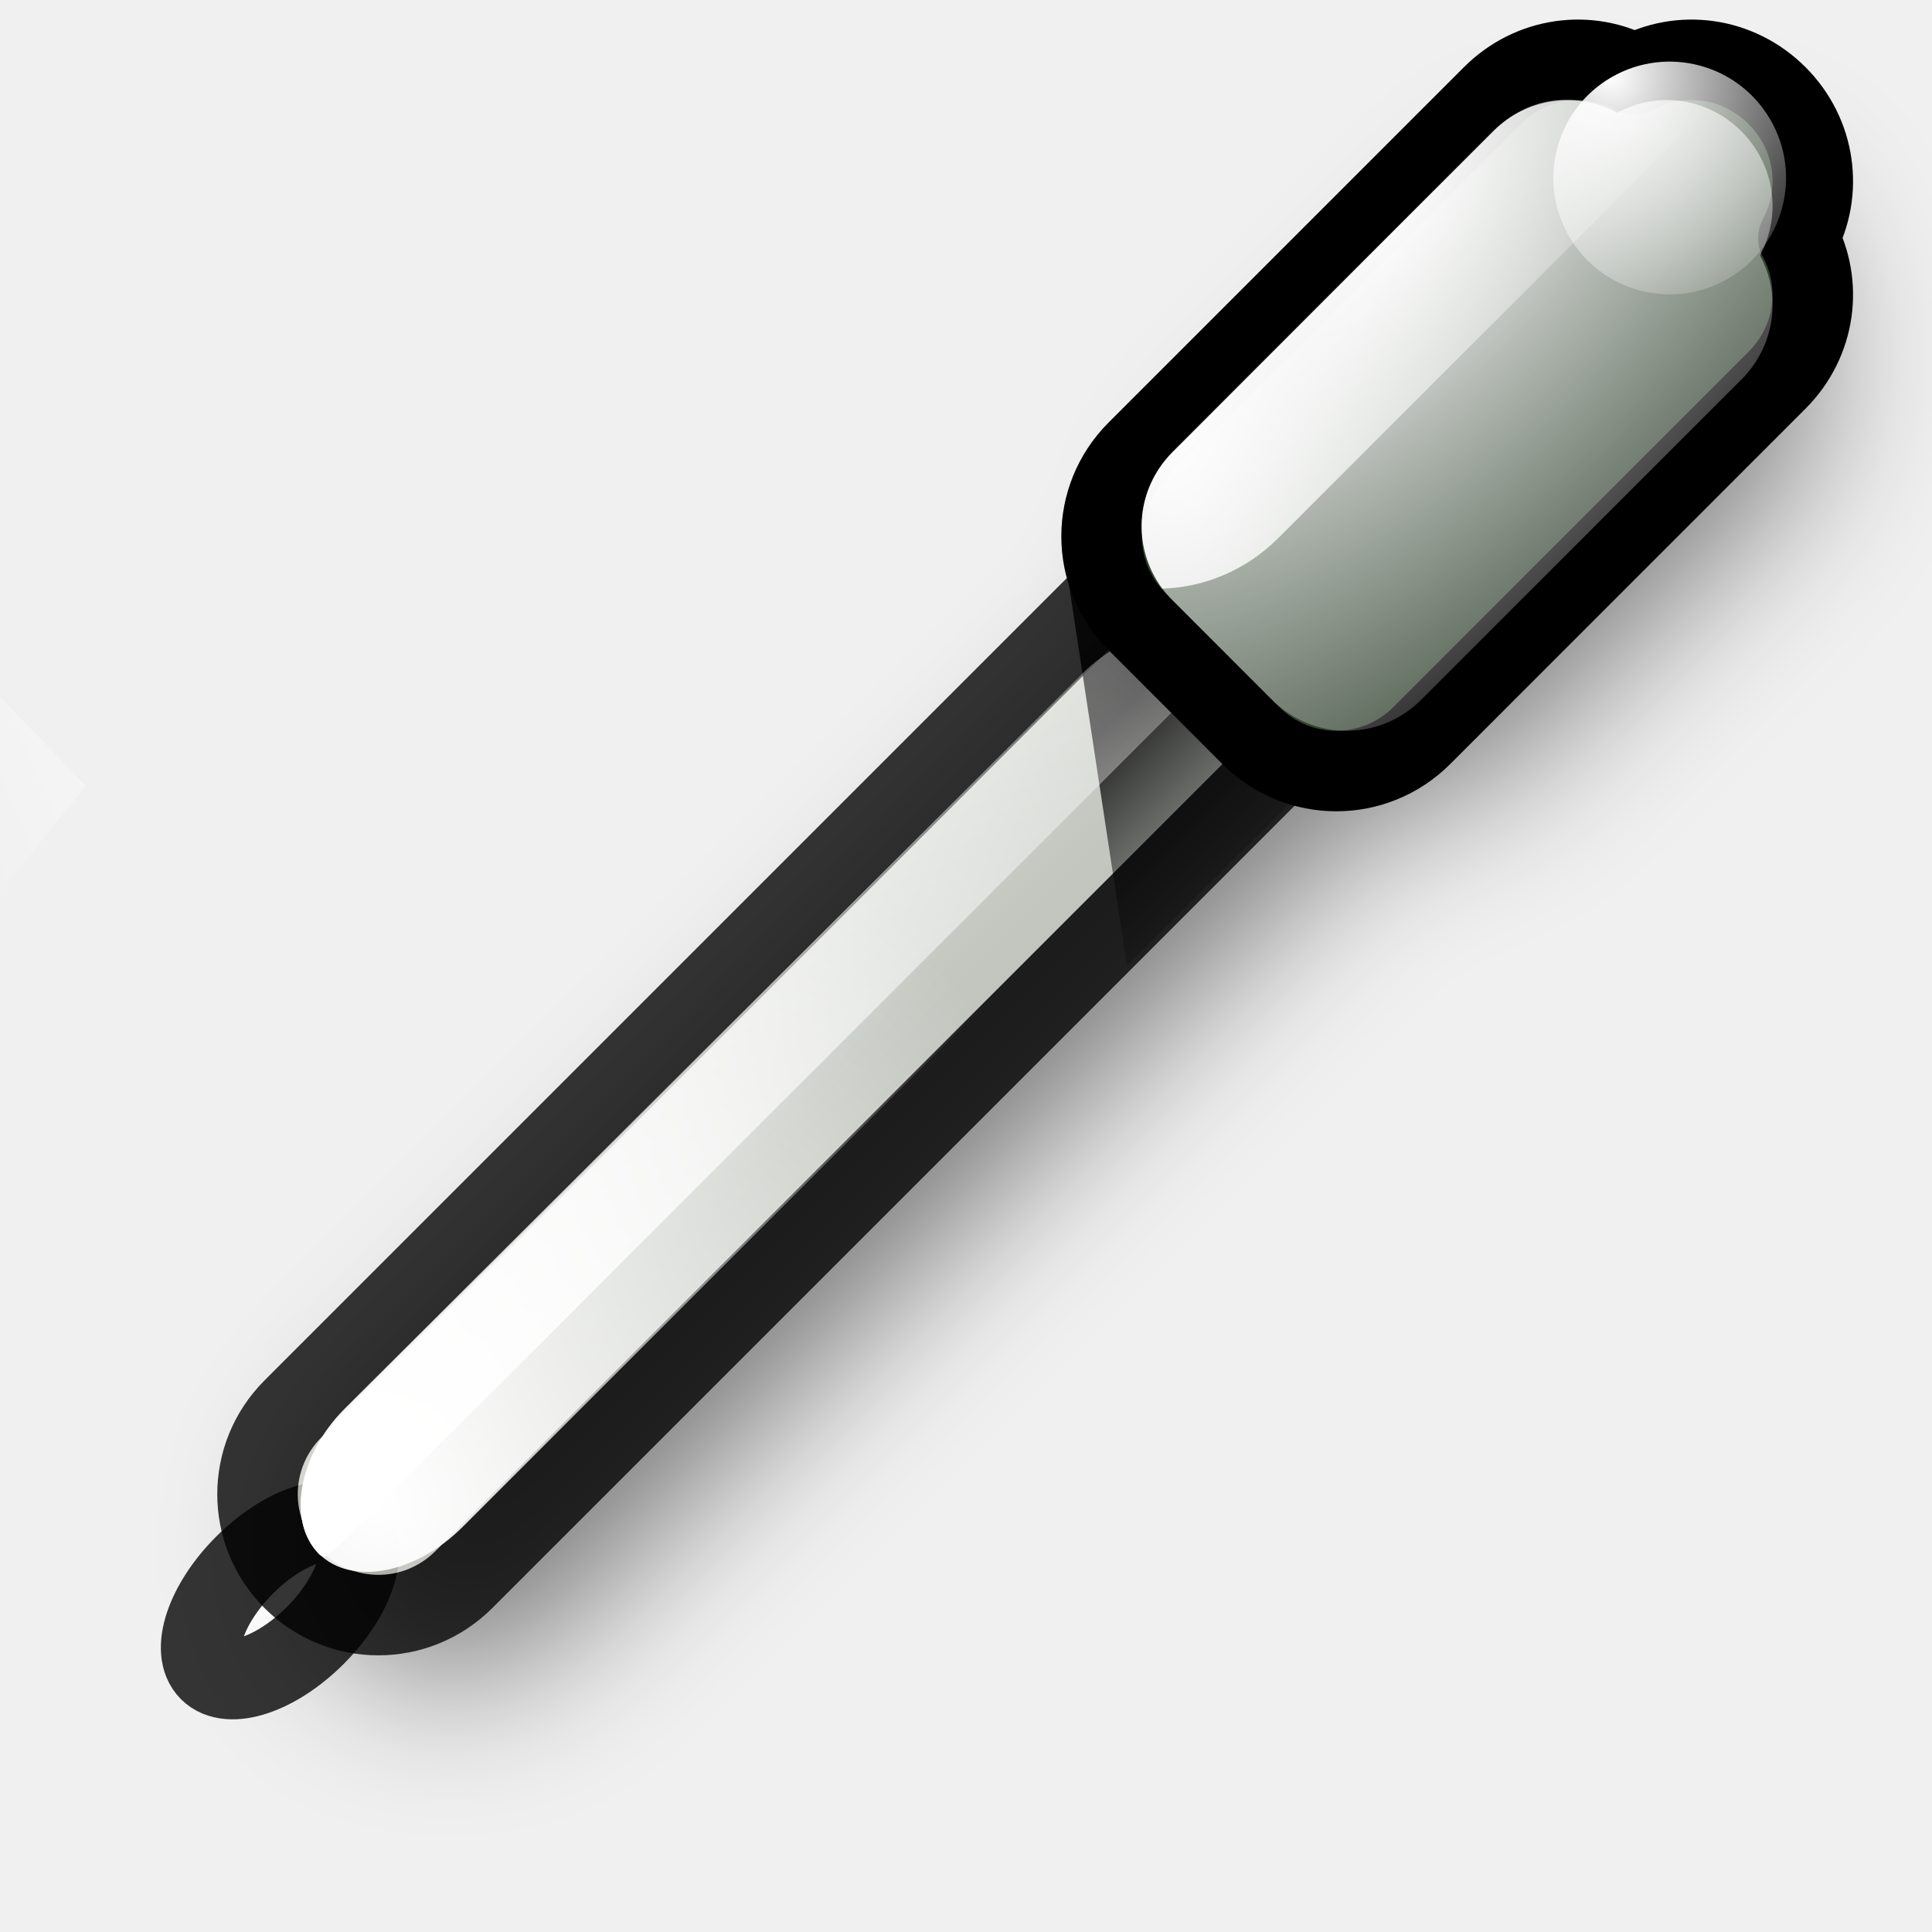
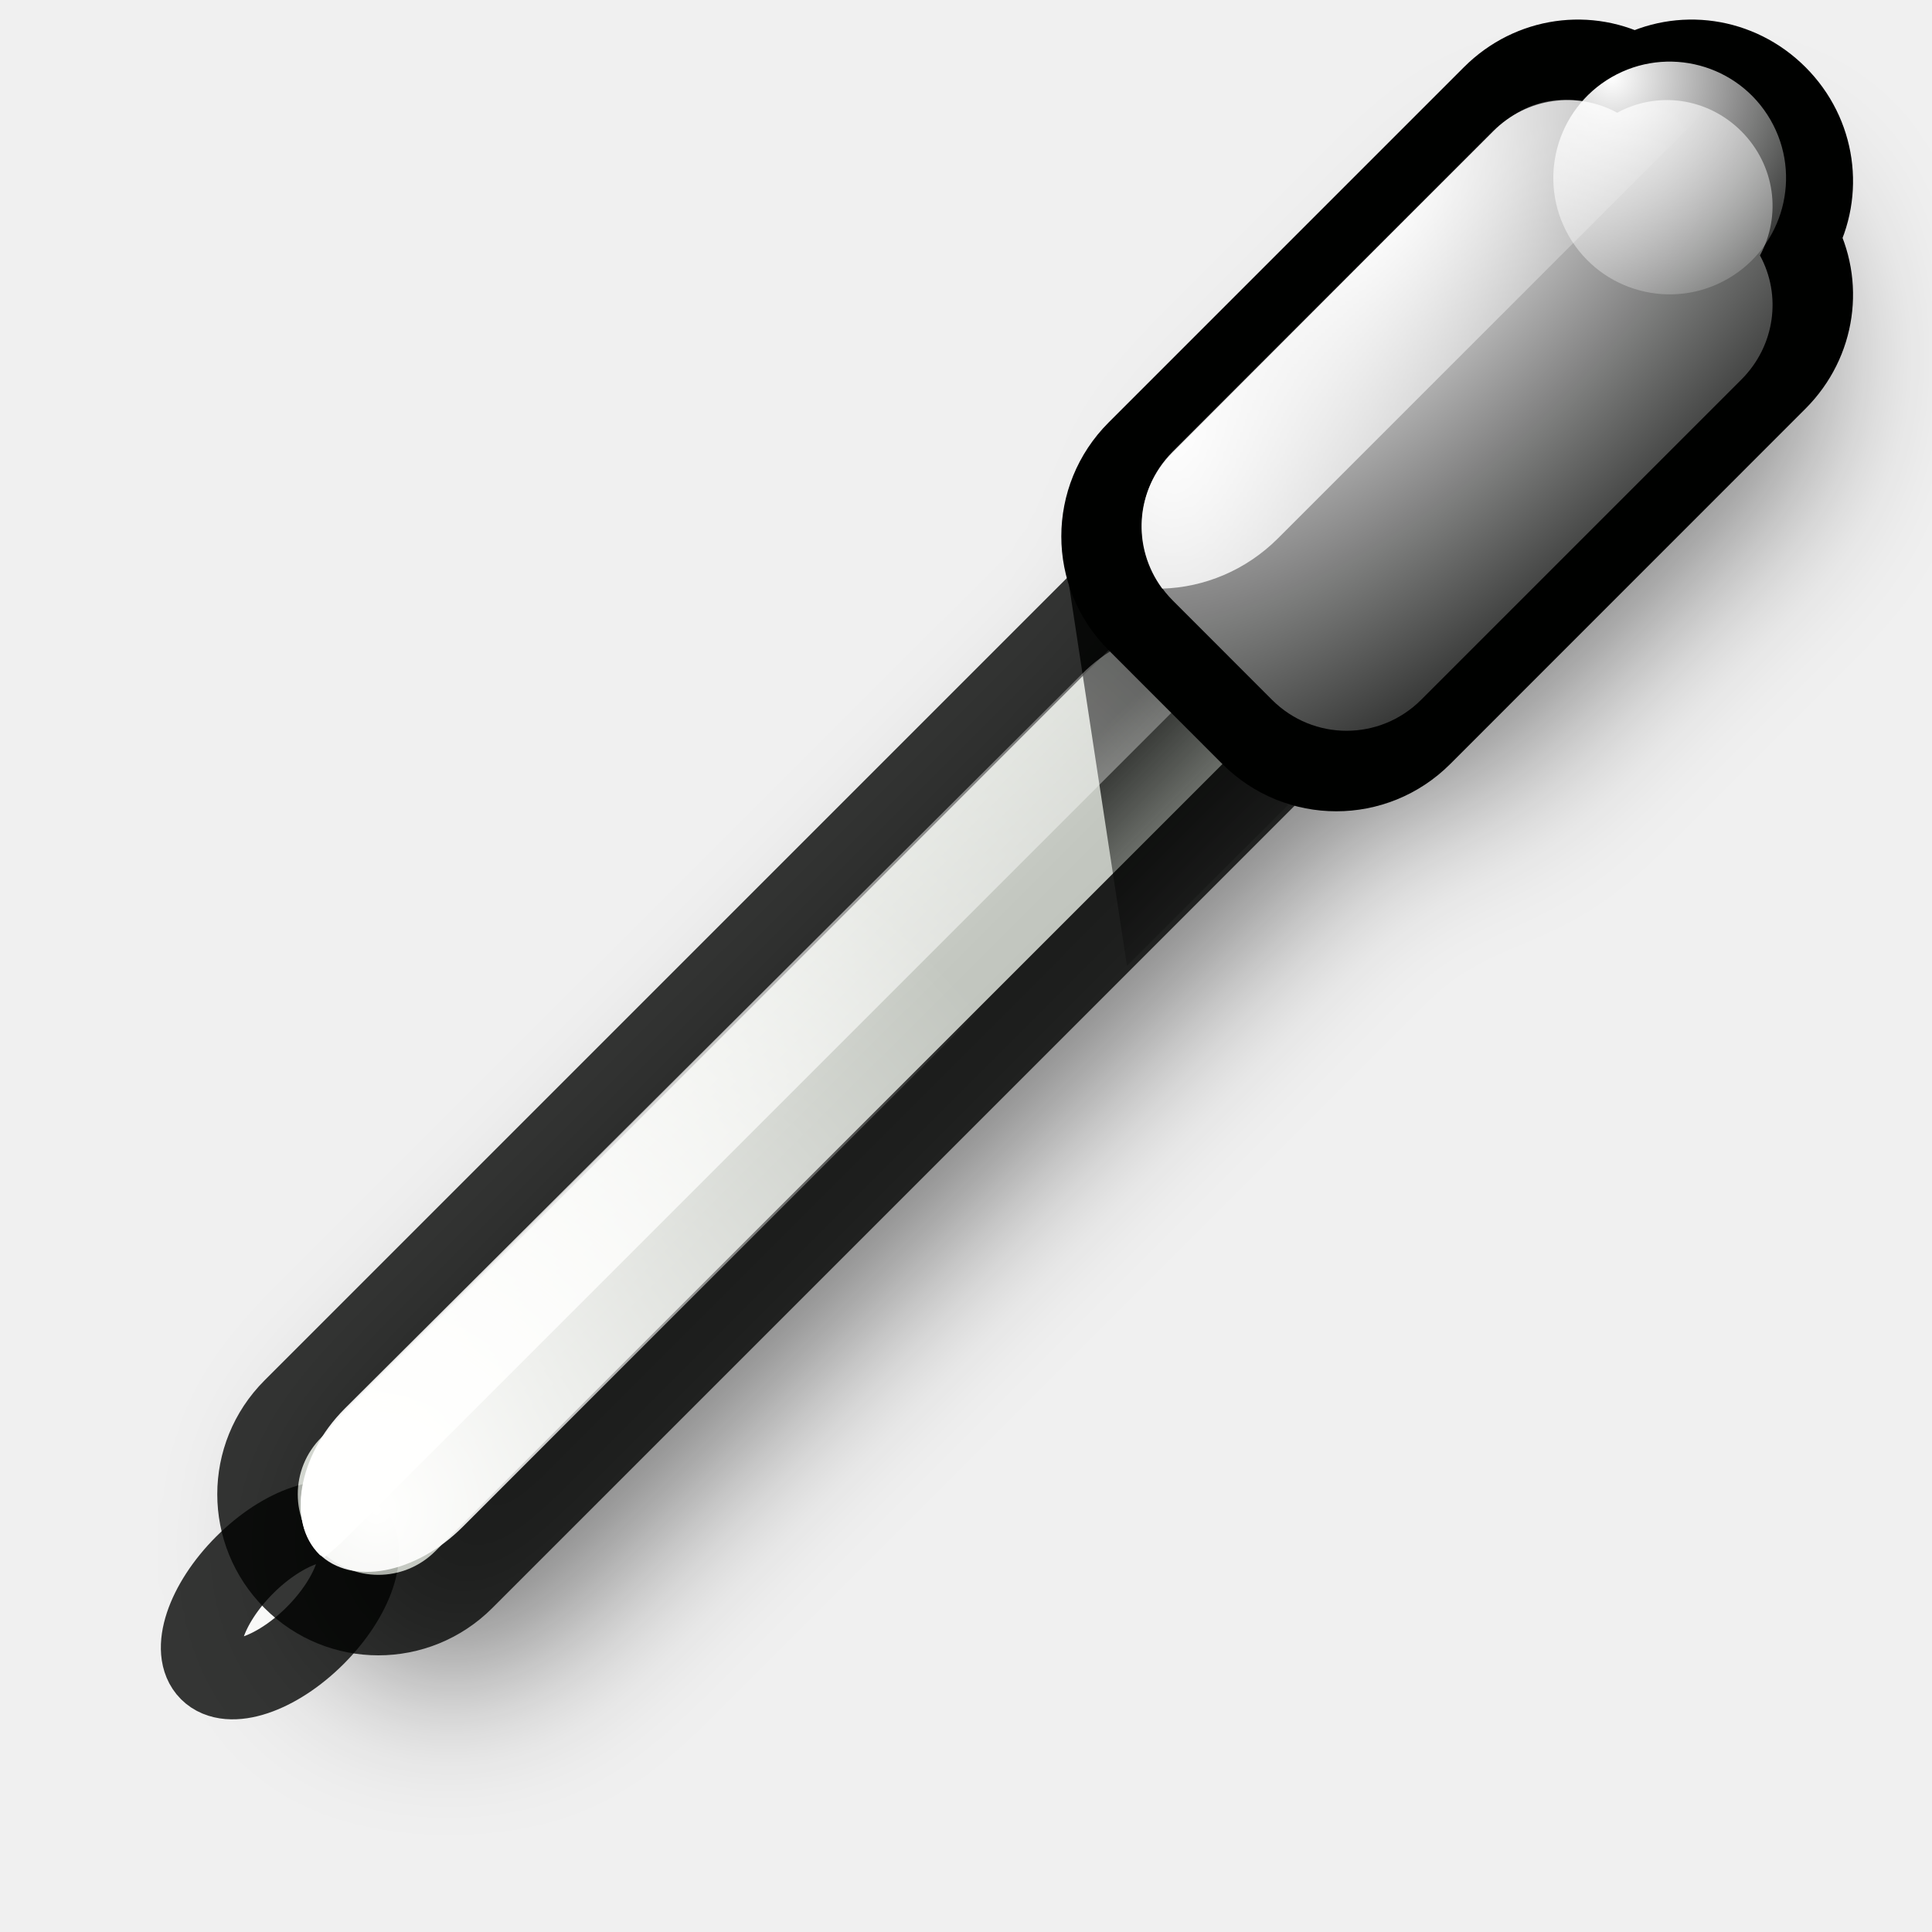
<svg xmlns="http://www.w3.org/2000/svg" xmlns:xlink="http://www.w3.org/1999/xlink" width="24" height="24" id="svg10643" version="1.0">
  <defs id="defs10645">
    <linearGradient id="linearGradient3276">
      <stop style="stop-color:#ffffff;stop-opacity:1;" offset="0" id="stop3278" />
      <stop style="stop-color:#ffffff;stop-opacity:0;" offset="1" id="stop3280" />
    </linearGradient>
    <linearGradient id="linearGradient3266">
-       <stop style="stop-color:#000000;stop-opacity:1;" offset="0" id="stop3268" />
-       <stop style="stop-color:#000000;stop-opacity:0;" offset="1" id="stop3270" />
+       <stop style="stop-color:#000100;stop-opacity:1;" offset="0" id="stop3268" />
+       <stop style="stop-color:#000100;stop-opacity:0;" offset="1" id="stop3270" />
    </linearGradient>
    <linearGradient id="linearGradient3254">
      <stop style="stop-color:#ffffff;stop-opacity:1;" offset="0" id="stop3256" />
      <stop style="stop-color:#ffffff;stop-opacity:0;" offset="1" id="stop3258" />
    </linearGradient>
    <linearGradient id="linearGradient3243">
-       <stop style="stop-color:#ffffff;stop-opacity:1;" offset="0" id="stop3246" />
-       <stop style="stop-color:#ffffff;stop-opacity:0;" offset="1" id="stop3248" />
+       <stop style="stop-color:#fffffe;stop-opacity:1;" offset="0" id="stop3246" />
+       <stop style="stop-color:#fffffe;stop-opacity:0;" offset="1" id="stop3248" />
    </linearGradient>
    <linearGradient id="linearGradient3233">
      <stop style="stop-color:#ffffff;stop-opacity:1;" offset="0" id="stop3235" />
      <stop style="stop-color:#ffffff;stop-opacity:0;" offset="1" id="stop3237" />
    </linearGradient>
    <linearGradient id="linearGradient3866">
      <stop id="stop3868" offset="0" style="stop-color:#fff299;stop-opacity:1;" />
      <stop id="stop3870" offset="1" style="stop-color:#dcd8bd;stop-opacity:0;" />
    </linearGradient>
    <linearGradient id="linearGradient11059">
      <stop style="stop-color:#727272;stop-opacity:1;" offset="0" id="stop11061" />
      <stop id="stop11067" offset="0.5" style="stop-color:#a6a6a6;stop-opacity:1;" />
      <stop style="stop-color:#cdcdcd;stop-opacity:1;" offset="0.75" id="stop11069" />
      <stop style="stop-color:#acacac;stop-opacity:1;" offset="1" id="stop11063" />
    </linearGradient>
    <linearGradient id="linearGradient10925">
      <stop style="stop-color:#bf0303;stop-opacity:0;" offset="0" id="stop10927" />
      <stop id="stop10978" offset="0.393" style="stop-color:#bf0303;stop-opacity:0;" />
      <stop id="stop10935" offset="0.465" style="stop-color:#bf0303;stop-opacity:0.498;" />
      <stop style="stop-color:#bf0303;stop-opacity:1;" offset="0.5" id="stop10976" />
      <stop id="stop10933" offset="0.5" style="stop-color:#bf0303;stop-opacity:1;" />
      <stop style="stop-color:#bf0303;stop-opacity:0.498;" offset="0.553" id="stop10937" />
      <stop id="stop10980" offset="0.605" style="stop-color:#bf0303;stop-opacity:0;" />
      <stop style="stop-color:#bf0303;stop-opacity:0;" offset="1" id="stop10929" />
    </linearGradient>
    <linearGradient id="linearGradient10901">
      <stop id="stop10903" offset="0" style="stop-color:#fff299;stop-opacity:0;" />
      <stop style="stop-color:#fff299;stop-opacity:1;" offset="0.5" id="stop10909" />
      <stop id="stop10905" offset="1" style="stop-color:#fff299;stop-opacity:0;" />
    </linearGradient>
    <linearGradient id="linearGradient10854">
      <stop style="stop-color:#000000;stop-opacity:1;" offset="0" id="stop10856" />
      <stop id="stop10862" offset="0.5" style="stop-color:#000000;stop-opacity:0;" />
      <stop style="stop-color:#000000;stop-opacity:1;" offset="1" id="stop10858" />
    </linearGradient>
    <linearGradient id="linearGradient10711">
      <stop style="stop-color:#ffffff;stop-opacity:1;" offset="0" id="stop10713" />
      <stop style="stop-color:#ffffff;stop-opacity:0;" offset="1" id="stop10715" />
    </linearGradient>
    <radialGradient xlink:href="#linearGradient10711" id="radialGradient10875" gradientUnits="userSpaceOnUse" gradientTransform="matrix(0.8967678,5.9356732e-2,-5.8734681e-2,0.8873664,-5.401249,0.1392525)" spreadMethod="reflect" cx="18.708" cy="24.759" fx="18.708" fy="24.759" r="13.169" />
    <radialGradient xlink:href="#linearGradient10925" id="radialGradient10931" cx="9.996" cy="23.364" fx="7.663" fy="18.296" r="8.719" gradientTransform="matrix(3.057746,1.880281,-0.9054531,1.472464,3.454527,-24.48014)" gradientUnits="userSpaceOnUse" />
    <radialGradient xlink:href="#linearGradient10711" id="radialGradient10968" gradientUnits="userSpaceOnUse" gradientTransform="matrix(0.8967678,5.9356732e-2,-5.8734681e-2,0.8873664,-5.401249,0.1392525)" spreadMethod="reflect" cx="18.708" cy="24.759" fx="18.708" fy="24.759" r="13.169" />
    <radialGradient xlink:href="#linearGradient10925" id="radialGradient10971" gradientUnits="userSpaceOnUse" gradientTransform="matrix(2.700222,0.5715519,-0.4374946,2.066885,-4.863285,-26.81835)" cx="9.18" cy="24.942" fx="6.034" fy="17.669" r="8.719" />
    <clipPath clipPathUnits="userSpaceOnUse" id="clipPath10999">
      <path id="path11001" d="M 3.641,1.968 L 3.78,17.491 L 14.887,19.786 L 21.079,17.498 L 3.641,1.968 z " style="fill:#ffffff;fill-opacity:1;fill-rule:evenodd;stroke:none;stroke-width:0.853px;stroke-linecap:butt;stroke-linejoin:miter;stroke-opacity:1" />
    </clipPath>
    <radialGradient xlink:href="#linearGradient10925" id="radialGradient11003" gradientUnits="userSpaceOnUse" gradientTransform="matrix(2.700222,0.5715519,-0.4374946,2.066885,-4.863285,-26.81835)" cx="8.292" cy="23.935" fx="8.249" fy="19.781" r="8.719" />
    <radialGradient xlink:href="#linearGradient10925" id="radialGradient11030" gradientUnits="userSpaceOnUse" gradientTransform="matrix(2.700222,0.5715519,-0.4374946,2.066885,-4.863285,-26.81835)" cx="8.292" cy="23.935" fx="8.249" fy="19.781" r="8.719" />
    <radialGradient xlink:href="#linearGradient10711" id="radialGradient11032" gradientUnits="userSpaceOnUse" gradientTransform="matrix(0.8967678,5.9356732e-2,-5.8734681e-2,0.8873664,-5.401249,0.1392525)" spreadMethod="reflect" cx="18.708" cy="24.759" fx="18.708" fy="24.759" r="13.169" />
    <radialGradient xlink:href="#linearGradient10925" id="radialGradient11034" gradientUnits="userSpaceOnUse" gradientTransform="matrix(2.700222,0.5715519,-0.4374946,2.066885,-4.863285,-26.81835)" cx="8.292" cy="23.935" fx="8.249" fy="19.781" r="8.719" />
    <radialGradient xlink:href="#linearGradient10711" id="radialGradient3294" gradientUnits="userSpaceOnUse" gradientTransform="matrix(0.7030075,0.6357809,-0.8060735,0.8913044,14.84311,-8.193448)" spreadMethod="reflect" cx="16.993" cy="20.649" fx="16.993" fy="20.649" r="13.169" />
    <linearGradient xlink:href="#linearGradient10711" id="linearGradient3297" gradientUnits="userSpaceOnUse" gradientTransform="matrix(0.9823337,0,0,0.9823337,3.3007394e-2,0.6182451)" spreadMethod="pad" x1="19.879" y1="12.062" x2="16.034" y2="15.553" />
    <linearGradient xlink:href="#linearGradient10711" id="linearGradient3353" gradientUnits="userSpaceOnUse" gradientTransform="matrix(0.9823337,0,0,0.9823337,3.3007394e-2,0.6182451)" spreadMethod="pad" x1="19.879" y1="12.062" x2="16.034" y2="15.553" />
    <radialGradient xlink:href="#linearGradient10711" id="radialGradient3355" gradientUnits="userSpaceOnUse" gradientTransform="matrix(0.7030075,0.6357809,-0.8060735,0.8913044,14.84311,-8.193448)" spreadMethod="reflect" cx="16.993" cy="20.649" fx="16.993" fy="20.649" r="13.169" />
    <linearGradient xlink:href="#linearGradient10711" id="linearGradient3362" gradientUnits="userSpaceOnUse" gradientTransform="matrix(0.9823337,0,0,0.9823337,3.3007394e-2,0.6182451)" spreadMethod="pad" x1="19.879" y1="12.062" x2="16.034" y2="15.553" />
    <radialGradient xlink:href="#linearGradient10711" id="radialGradient3364" gradientUnits="userSpaceOnUse" gradientTransform="matrix(0.8341244,0.2489558,-0.2435026,0.8158514,0.7851109,-1.3823952e-2)" spreadMethod="reflect" cx="17.548" cy="21.708" fx="17.548" fy="21.708" r="13.169" />
    <radialGradient xlink:href="#linearGradient10711" id="radialGradient3367" gradientUnits="userSpaceOnUse" gradientTransform="matrix(0.8151394,0.2358626,-0.2306962,0.7972824,0.7011221,-1.058246)" spreadMethod="reflect" cx="17.548" cy="21.708" fx="17.548" fy="21.708" r="13.169" />
    <linearGradient xlink:href="#linearGradient10711" id="linearGradient3370" gradientUnits="userSpaceOnUse" gradientTransform="matrix(0.9575785,-8.0311782e-3,8.0311782e-3,0.9575785,-2.68605e-2,-0.4359562)" spreadMethod="pad" x1="19.879" y1="12.062" x2="16.034" y2="15.553" />
    <linearGradient y2="19.627" x2="10.712" y1="18.637" x1="9.719" gradientTransform="matrix(3.547255,-3.9938944e-2,3.9938944e-2,3.547255,-27.39734,-48.79049)" gradientUnits="userSpaceOnUse" id="linearGradient3488" xlink:href="#linearGradient10711" />
    <radialGradient r="1.156" fy="20.479" fx="11.413" cy="20.479" cx="11.413" spreadMethod="pad" gradientTransform="matrix(1.7083,-1.8519489e-2,1.7984263e-2,1.658933,-8.47978,-13.18966)" gradientUnits="userSpaceOnUse" id="radialGradient3486" xlink:href="#linearGradient3330" />
    <linearGradient y2="19.627" x2="10.712" y1="18.637" x1="9.719" gradientTransform="matrix(3.54748,0,0,3.54748,-26.9279,-62.35639)" gradientUnits="userSpaceOnUse" id="linearGradient3475" xlink:href="#linearGradient10711" />
    <radialGradient r="1.156" fy="20.479" fx="11.413" cy="20.479" cx="11.413" spreadMethod="pad" gradientTransform="matrix(1.7083,-1.8519489e-2,1.7984263e-2,1.658933,-8.47978,-13.18966)" gradientUnits="userSpaceOnUse" id="radialGradient3473" xlink:href="#linearGradient3330" />
    <radialGradient spreadMethod="reflect" gradientUnits="userSpaceOnUse" gradientTransform="matrix(0.7809876,1.4497066e-2,-5.5455043e-3,0.2987498,-0.2924169,2.095725)" r="11.766" fy="10.911" fx="1.142" cy="10.911" cx="1.142" id="radialGradient3317" xlink:href="#linearGradient3206" />
    <linearGradient y2="26.642" x2="16.837" y1="6.894" x1="5.687" gradientTransform="translate(0,-7.209417)" gradientUnits="userSpaceOnUse" id="linearGradient3265" xlink:href="#linearGradient3267" />
    <linearGradient y2="17.133" x2="16.837" y1="-2.614" x1="5.687" gradientTransform="translate(0,2.298783)" gradientUnits="userSpaceOnUse" id="linearGradient3261" xlink:href="#linearGradient3267" />
    <linearGradient gradientTransform="translate(0,-4.836131)" y2="24.268" x2="16.837" y1="4.521" x1="5.687" gradientUnits="userSpaceOnUse" id="linearGradient3257" xlink:href="#linearGradient3267" />
    <linearGradient gradientTransform="translate(0,-2.462844)" y2="21.895" x2="16.837" y1="2.148" x1="5.687" gradientUnits="userSpaceOnUse" id="linearGradient3249" xlink:href="#linearGradient3267" />
    <linearGradient gradientUnits="userSpaceOnUse" y2="19.432" x2="16.837" y1="-0.315" x1="5.687" id="linearGradient3239" xlink:href="#linearGradient3267" />
    <linearGradient y2="19.627" x2="10.712" y1="18.384" x1="9.869" gradientTransform="matrix(3.633444,0,0,3.633444,-27.5807,-51.67777)" gradientUnits="userSpaceOnUse" id="linearGradient3220" xlink:href="#linearGradient10711" />
    <radialGradient r="1.156" fy="20.479" fx="11.413" cy="20.479" cx="11.413" spreadMethod="pad" gradientTransform="matrix(1.7083,-1.8519489e-2,1.7984263e-2,1.658933,-8.47978,-13.18966)" gradientUnits="userSpaceOnUse" id="radialGradient3218" xlink:href="#linearGradient10711" />
    <linearGradient id="linearGradient2657">
      <stop id="stop2659" offset="0" style="stop-color:#ffffff;stop-opacity:1;" />
      <stop id="stop2661" offset="1" style="stop-color:#ffffff;stop-opacity:0;" />
    </linearGradient>
    <linearGradient id="linearGradient3206">
      <stop style="stop-color:#b1d28f;stop-opacity:1;" offset="0" id="stop3208" />
      <stop style="stop-color:#b1d28f;stop-opacity:1;" offset="1" id="stop3210" />
    </linearGradient>
    <linearGradient id="linearGradient3241">
      <stop id="stop3243" offset="0" style="stop-color:#000000;stop-opacity:1;" />
      <stop id="stop3245" offset="1" style="stop-color:#debc85;stop-opacity:0" />
    </linearGradient>
    <linearGradient id="linearGradient3267">
      <stop style="stop-color:#debc85;stop-opacity:1;" offset="0" id="stop3269" />
      <stop style="stop-color:#debc85;stop-opacity:0;" offset="1" id="stop3271" />
    </linearGradient>
    <linearGradient id="linearGradient3273">
      <stop style="stop-color:#000000;stop-opacity:1;" offset="0" id="stop3275" />
      <stop style="stop-color:#debc85;stop-opacity:0" offset="1" id="stop3277" />
    </linearGradient>
    <linearGradient id="linearGradient3279">
      <stop style="stop-color:#000000;stop-opacity:1;" offset="0" id="stop3281" />
      <stop style="stop-color:#debc85;stop-opacity:0" offset="1" id="stop3283" />
    </linearGradient>
    <linearGradient id="linearGradient3285">
      <stop style="stop-color:#000000;stop-opacity:1;" offset="0" id="stop3287" />
      <stop style="stop-color:#debc85;stop-opacity:0" offset="1" id="stop3289" />
    </linearGradient>
    <linearGradient id="linearGradient3330">
      <stop style="stop-color:#ffffff;stop-opacity:0;" offset="0" id="stop3332" />
      <stop style="stop-color:#666666;stop-opacity:1;" offset="1" id="stop3334" />
    </linearGradient>
    <radialGradient xlink:href="#linearGradient10711" id="radialGradient4021" gradientUnits="userSpaceOnUse" gradientTransform="matrix(0.9318803,-0.2210697,0.2308678,0.9731826,-3.925224,2.72417)" spreadMethod="pad" cx="11.074" cy="20.428" fx="11.074" fy="20.428" r="1.156" />
    <linearGradient xlink:href="#linearGradient10711" id="linearGradient4023" gradientUnits="userSpaceOnUse" gradientTransform="matrix(0.8514941,0.5243642,-0.5243642,0.8514941,24.15414,2.824702)" x1="21.461" y1="23.35" x2="22.969" y2="28.038" />
    <linearGradient xlink:href="#linearGradient10711" id="linearGradient4030" gradientUnits="userSpaceOnUse" gradientTransform="matrix(0.8514941,0.5243642,-0.5243642,0.8514941,18.00755,-15.65761)" x1="21.461" y1="23.35" x2="22.969" y2="28.038" />
    <filter x="-0.2" width="1.401" y="-0.118" height="1.237" id="filter3484">
      <feGaussianBlur stdDeviation="0.972" id="feGaussianBlur3486" />
    </filter>
    <radialGradient xlink:href="#linearGradient10711" id="radialGradient3490" gradientUnits="userSpaceOnUse" gradientTransform="matrix(1.108618,-0.4093269,0.6608062,1.789722,-9.228968,-4.039715)" spreadMethod="reflect" cx="8.813" cy="14.236" fx="8.813" fy="14.236" r="5.324" />
    <clipPath clipPathUnits="userSpaceOnUse" id="clipPath3496">
      <rect style="opacity:0.626;fill:none;fill-opacity:1;fill-rule:nonzero;stroke:#000000;stroke-width:0.196;stroke-linecap:round;stroke-linejoin:miter;stroke-miterlimit:4;stroke-dasharray:none;stroke-opacity:1" id="rect3498" width="13.278" height="22.634" x="5.31" y="1.232" ry="1.172" />
    </clipPath>
    <radialGradient xlink:href="#linearGradient10711" id="radialGradient3508" gradientUnits="userSpaceOnUse" gradientTransform="matrix(1.110698,-0.4036489,0.6516398,1.79308,-9.212751,-4.797263)" spreadMethod="reflect" cx="8.813" cy="14.236" fx="8.813" fy="14.236" r="5.324" />
    <linearGradient xlink:href="#linearGradient3233" id="linearGradient3240" x1="9.449" y1="2.762" x2="7.678" y2="19.014" gradientUnits="userSpaceOnUse" gradientTransform="translate(-22,0)" />
    <radialGradient xlink:href="#linearGradient10711" id="radialGradient3253" gradientUnits="userSpaceOnUse" gradientTransform="matrix(1.129761,-0.3467295,0.6267361,2.042117,-24.9311,-11.6506)" spreadMethod="reflect" cx="8.813" cy="14.236" fx="8.813" fy="14.236" r="5.324" />
    <radialGradient xlink:href="#linearGradient3243" id="radialGradient3250" cx="6.676" cy="16.761" fx="6.676" fy="16.761" r="4.856" gradientUnits="userSpaceOnUse" gradientTransform="matrix(2.011257,0,0,2.011257,-8.751642,-14.95007)" />
    <radialGradient xlink:href="#linearGradient3254" id="radialGradient3260" cx="19.677" cy="2.362" fx="19.677" fy="2.362" r="3.668" gradientUnits="userSpaceOnUse" gradientTransform="matrix(2.512705,-2.512705,1.254505,1.254505,-35.27962,49.12045)" />
    <linearGradient xlink:href="#linearGradient3266" id="linearGradient3272" x1="13.56" y1="9.199" x2="15.651" y2="11.289" gradientUnits="userSpaceOnUse" />
    <radialGradient xlink:href="#linearGradient3276" id="radialGradient3282" cx="20.543" cy="1.683" fx="20.543" fy="1.683" r="0.816" gradientUnits="userSpaceOnUse" gradientTransform="matrix(2.32169,0,0,2.32169,-27.15138,-2.224119)" />
    <radialGradient xlink:href="#linearGradient3276" id="radialGradient3286" gradientUnits="userSpaceOnUse" gradientTransform="matrix(2.32169,0,0,2.32169,-27.15138,-2.224119)" cx="20.543" cy="1.683" fx="20.543" fy="1.683" r="0.816" />
    <radialGradient xlink:href="#linearGradient3276" id="radialGradient3298" gradientUnits="userSpaceOnUse" gradientTransform="matrix(2.475262,0,0,2.475262,-30.48802,-2.290645)" cx="20.761" cy="1.453" fx="20.761" fy="1.453" r="0.816" />
    <radialGradient xlink:href="#linearGradient3254" id="radialGradient3304" gradientUnits="userSpaceOnUse" gradientTransform="matrix(4.067007,-4.067007,2.030513,2.030513,-69.79144,72.11879)" cx="19.677" cy="2.362" fx="19.677" fy="2.362" r="3.668" />
    <radialGradient xlink:href="#linearGradient3254" id="radialGradient3306" gradientUnits="userSpaceOnUse" gradientTransform="matrix(2.512705,-2.512705,1.254505,1.254505,-35.27962,49.12045)" cx="19.677" cy="2.362" fx="19.677" fy="2.362" r="3.668" />
    <radialGradient xlink:href="#linearGradient3254" id="radialGradient3309" gradientUnits="userSpaceOnUse" gradientTransform="matrix(0,-3.597811,1.898813,0,11.28311,67.41962)" cx="17.313" cy="1.724" fx="17.313" fy="1.724" r="3.668" />
    <radialGradient xlink:href="#linearGradient3243" id="radialGradient3315" gradientUnits="userSpaceOnUse" gradientTransform="matrix(3.04355,0,0,3.04355,-17.62898,-32.22603)" cx="6.676" cy="16.761" fx="6.676" fy="16.761" r="4.856" />
    <radialGradient xlink:href="#linearGradient3243" id="radialGradient3318" gradientUnits="userSpaceOnUse" gradientTransform="matrix(2.011257,0,0,2.011257,-8.751642,-14.95007)" cx="6.676" cy="16.761" fx="6.676" fy="16.761" r="4.856" />
    <radialGradient xlink:href="#linearGradient3243" id="radialGradient3321" gradientUnits="userSpaceOnUse" gradientTransform="matrix(4.15756,0,0,4.15756,-23.0814,-50.92508)" cx="6.676" cy="16.761" fx="6.676" fy="16.761" r="4.856" />
    <filter x="-0.149" width="1.299" y="-0.149" height="1.299" id="filter3340">
      <feGaussianBlur stdDeviation="1.218" id="feGaussianBlur3342" />
    </filter>
  </defs>
  <g id="layer1">
    <path style="opacity:0.488;fill:#000000;fill-opacity:1;fill-rule:evenodd;stroke:#000000;stroke-width:1.275;stroke-linecap:round;stroke-linejoin:round;stroke-miterlimit:4;stroke-opacity:1;filter:url(#filter3340)" d="M 19.153,1.122 C 18.855,1.165 18.544,1.311 18.312,1.543 L 14.076,5.779 C 13.628,6.228 13.542,6.894 13.805,7.432 L 0.156,21.051 C -0.409,21.616 -0.409,22.529 0.156,23.094 C 0.721,23.659 1.634,23.659 2.199,23.094 L 15.818,9.475 C 16.356,9.738 17.023,9.623 17.471,9.174 L 21.707,4.938 C 22.171,4.474 22.275,3.802 21.978,3.255 C 22.275,2.708 22.171,2.007 21.707,1.543 C 21.244,1.079 20.572,1.005 20.025,1.303 C 19.751,1.154 19.452,1.079 19.153,1.122 z " id="path3323" transform="matrix(0.7843899,0,0,0.7843868,4.65627,1.891261)" />
-     <rect style="opacity:0.784;fill:#ffffff;fill-opacity:1;fill-rule:evenodd;stroke:#000000;stroke-width:1;stroke-linecap:round;stroke-linejoin:round;stroke-miterlimit:4;stroke-dasharray:none;stroke-opacity:1" id="rect3236" width="1.239" height="2.477" x="15.896" y="10.359" rx="1.5" ry="1.5" transform="matrix(0.7071068,0.7071068,-0.7071068,0.7071068,0,0)" />
-     <path style="fill:#d3d7cf;fill-opacity:1;fill-rule:evenodd;stroke:#000000;stroke-width:1;stroke-linecap:round;stroke-linejoin:round;stroke-miterlimit:4;stroke-opacity:1;opacity:0.784" d="M 16.246,7.016 C 16.834,7.604 16.834,8.55 16.246,9.138 L 5.761,19.623 C 5.173,20.21 4.227,20.21 3.64,19.623 C 3.052,19.035 3.052,18.089 3.64,17.501 L 14.125,7.016 C 14.713,6.429 15.659,6.429 16.246,7.016 z " id="rect3231" />
+     <rect style="opacity:0.784;fill:#fffffe;fill-opacity:1;fill-rule:evenodd;stroke:#000100;stroke-width:1;stroke-linecap:round;stroke-linejoin:round;stroke-miterlimit:4;stroke-dasharray:none;stroke-opacity:1" id="rect3236" width="1.239" height="2.477" x="15.896" y="10.359" rx="1.5" ry="1.5" transform="matrix(0.7071068,0.7071068,-0.7071068,0.7071068,0,0)" />
+     <path style="fill:#d3d7cf;fill-opacity:1;fill-rule:evenodd;stroke:#000100;stroke-width:1;stroke-linecap:round;stroke-linejoin:round;stroke-miterlimit:4;stroke-opacity:1;opacity:0.784" d="M 16.246,7.016 C 16.834,7.604 16.834,8.55 16.246,9.138 L 5.761,19.623 C 5.173,20.21 4.227,20.21 3.64,19.623 C 3.052,19.035 3.052,18.089 3.64,17.501 L 14.125,7.016 C 14.713,6.429 15.659,6.429 16.246,7.016 z " id="rect3231" />
    <path style="fill:url(#linearGradient3272);fill-rule:evenodd;stroke:none;stroke-width:1px;stroke-linecap:butt;stroke-linejoin:miter;stroke-opacity:1;fill-opacity:1.0;opacity:0.833" d="M 13.28,7.27 L 14,12 L 16,10 L 13.28,7.27 z " id="path3263" />
    <path style="fill:url(#radialGradient3250);fill-opacity:1;fill-rule:evenodd;stroke:none;stroke-width:1;stroke-linecap:round;stroke-linejoin:round;stroke-miterlimit:4;stroke-opacity:1" d="M 15.223,8.04 C 15.625,8.442 15.476,9.239 14.888,9.826 L 5.749,18.966 C 5.161,19.554 4.364,19.703 3.962,19.301 C 3.56,18.898 3.709,18.101 4.296,17.514 L 13.436,8.374 C 14.024,7.787 14.821,7.637 15.223,8.04 z " id="rect3240" />
    <path style="fill:url(#radialGradient3321);fill-opacity:1;fill-rule:evenodd;stroke:none;stroke-width:1;stroke-linecap:round;stroke-linejoin:round;stroke-miterlimit:4;stroke-opacity:1" d="M 14.406 7.844 C 14.083 7.904 13.731 8.081 13.438 8.375 L 4.281 17.5 C 3.694 18.088 3.566 18.91 3.969 19.312 C 3.986 19.33 4.013 19.329 4.031 19.344 C 4.127 19.268 4.222 19.184 4.312 19.094 L 15.281 8.125 C 15.26 8.097 15.244 8.056 15.219 8.031 C 15.018 7.83 14.729 7.783 14.406 7.844 z " id="path3311" />
-     <path style="opacity:1;fill:#334431;fill-opacity:1;fill-rule:evenodd;stroke:#000000;stroke-width:1;stroke-linecap:round;stroke-linejoin:round;stroke-miterlimit:4;stroke-dasharray:none;stroke-opacity:1" d="M 22.075,1.188 C 21.592,0.705 20.876,0.613 20.307,0.923 C 19.738,0.613 19.022,0.705 18.539,1.188 L 14.125,5.602 C 13.537,6.19 13.537,7.136 14.125,7.723 L 15.539,9.138 C 16.127,9.725 17.073,9.725 17.661,9.138 L 22.075,4.723 C 22.557,4.241 22.649,3.524 22.34,2.956 C 22.649,2.387 22.557,1.67 22.075,1.188 z " id="rect2258" />
-     <path clip-path="url(#clipPath3496)" transform="matrix(1.055116,5.3989101e-3,-5.3989101e-3,1.055116,-22.49689,-2.074123)" id="path3500" d="M 10.337,13.201 L 6,18.477 L 9.914,18.883 L 12.631,21.53 L 14.095,21.365 L 14.736,16.84 L 16.648,14.827 L 10.337,13.201 z " style="opacity:0.726;fill:#000000;fill-opacity:1;fill-rule:evenodd;stroke:#000000;stroke-width:1;stroke-linecap:butt;stroke-linejoin:miter;stroke-miterlimit:4;stroke-dasharray:none;stroke-opacity:1;filter:url(#filter3484)" />
-     <path style="fill:#000000;fill-rule:evenodd;stroke:#000000;stroke-width:2;stroke-linecap:butt;stroke-linejoin:round;stroke-miterlimit:4;stroke-dasharray:none;stroke-opacity:1" d="M -15.977,1 L -15.969,17.154 L -12.036,17.606 L -9.127,19.718 L -8.179,19.363 L -7.5,15.736 L -4.823,12.575 L -15.977,1 z " id="path3502" />
-     <path id="path3504" d="M -16.001,1.079 L -16.095,17.004 L -12.053,17.363 L -9.193,19.848 L -8.104,19.362 L -7.584,15.804 L -5.011,12.531 L -16.001,1.079 z " style="fill:#d3d7cf;fill-rule:evenodd;stroke:none;stroke-width:1;stroke-linecap:butt;stroke-linejoin:round;stroke-miterlimit:4;stroke-dasharray:none;stroke-opacity:1" />
-     <path style="fill:url(#radialGradient3253);fill-opacity:1;fill-rule:evenodd;stroke:none;stroke-width:1;stroke-linecap:butt;stroke-linejoin:round;stroke-miterlimit:4;stroke-dasharray:none;stroke-opacity:1" d="M -9.906,-1.634 L -10,14.198 L -5.926,14.543 L -3.081,17 L -2.001,16.478 L -1.494,12.937 L 1.064,9.763 L -9.906,-1.634 z " id="path3506" />
-     <path style="opacity:1;fill:none;fill-rule:evenodd;stroke:url(#linearGradient3240);stroke-width:0.987px;stroke-linecap:butt;stroke-linejoin:miter;stroke-opacity:1" d="M -15.494,2.305 L -15.505,16.444 L -11.725,16.837 L -8.547,19.206 L -7.994,15.605 L -5.623,12.601 L -15.494,2.305 z " id="path2253" />
+     <path style="opacity:1;fill:#000100;fill-opacity:1;fill-rule:evenodd;stroke:#000100;stroke-width:1;stroke-linecap:round;stroke-linejoin:round;stroke-miterlimit:4;stroke-dasharray:none;stroke-opacity:1" d="M 22.075,1.188 C 21.592,0.705 20.876,0.613 20.307,0.923 C 19.738,0.613 19.022,0.705 18.539,1.188 L 14.125,5.602 C 13.537,6.19 13.537,7.136 14.125,7.723 L 15.539,9.138 C 16.127,9.725 17.073,9.725 17.661,9.138 L 22.075,4.723 C 22.557,4.241 22.649,3.524 22.34,2.956 C 22.649,2.387 22.557,1.67 22.075,1.188 z " id="rect2258" />
    <path id="path3252" d="M 21.632,1.631 C 21.211,1.21 20.586,1.13 20.089,1.4 C 19.593,1.13 18.968,1.21 18.547,1.631 L 14.569,5.609 C 14.056,6.122 14.056,6.947 14.569,7.46 L 15.802,8.694 C 16.315,9.206 17.14,9.206 17.653,8.694 L 21.632,4.715 C 22.052,4.295 22.133,3.669 21.863,3.173 C 22.133,2.677 22.052,2.052 21.632,1.631 z " style="opacity:1;fill:url(#radialGradient3260);fill-opacity:1;fill-rule:evenodd;stroke:none;stroke-width:1;stroke-linecap:round;stroke-linejoin:round;stroke-miterlimit:4;stroke-dasharray:none;stroke-opacity:1" />
    <path style="opacity:1;fill:url(#radialGradient3298);fill-opacity:1;fill-rule:evenodd;stroke:none;stroke-width:1;stroke-linecap:round;stroke-linejoin:round;stroke-miterlimit:4;stroke-dasharray:none;stroke-opacity:1" id="path3274" d="M 21.717 2.12 A 0.816 0.816 0 1 1  20.085,2.12 A 0.816 0.816 0 1 1  21.717 2.12 z" transform="matrix(1.534102,-0.8857142,0.8857142,1.534102,-13.20054,17.47105)" />
    <path style="opacity:1;fill:url(#radialGradient3309);fill-opacity:1;fill-rule:evenodd;stroke:none;stroke-width:1;stroke-linecap:round;stroke-linejoin:round;stroke-miterlimit:4;stroke-dasharray:none;stroke-opacity:1" d="M 19.281 1.25 C 19.01 1.289 18.773 1.415 18.562 1.625 L 14.562 5.625 C 14.098 6.09 14.059 6.8 14.438 7.312 C 14.958 7.297 15.476 7.086 15.875 6.688 L 21.219 1.344 C 20.856 1.186 20.446 1.215 20.094 1.406 C 19.846 1.271 19.552 1.211 19.281 1.25 z " id="path3300" />
  </g>
</svg>
